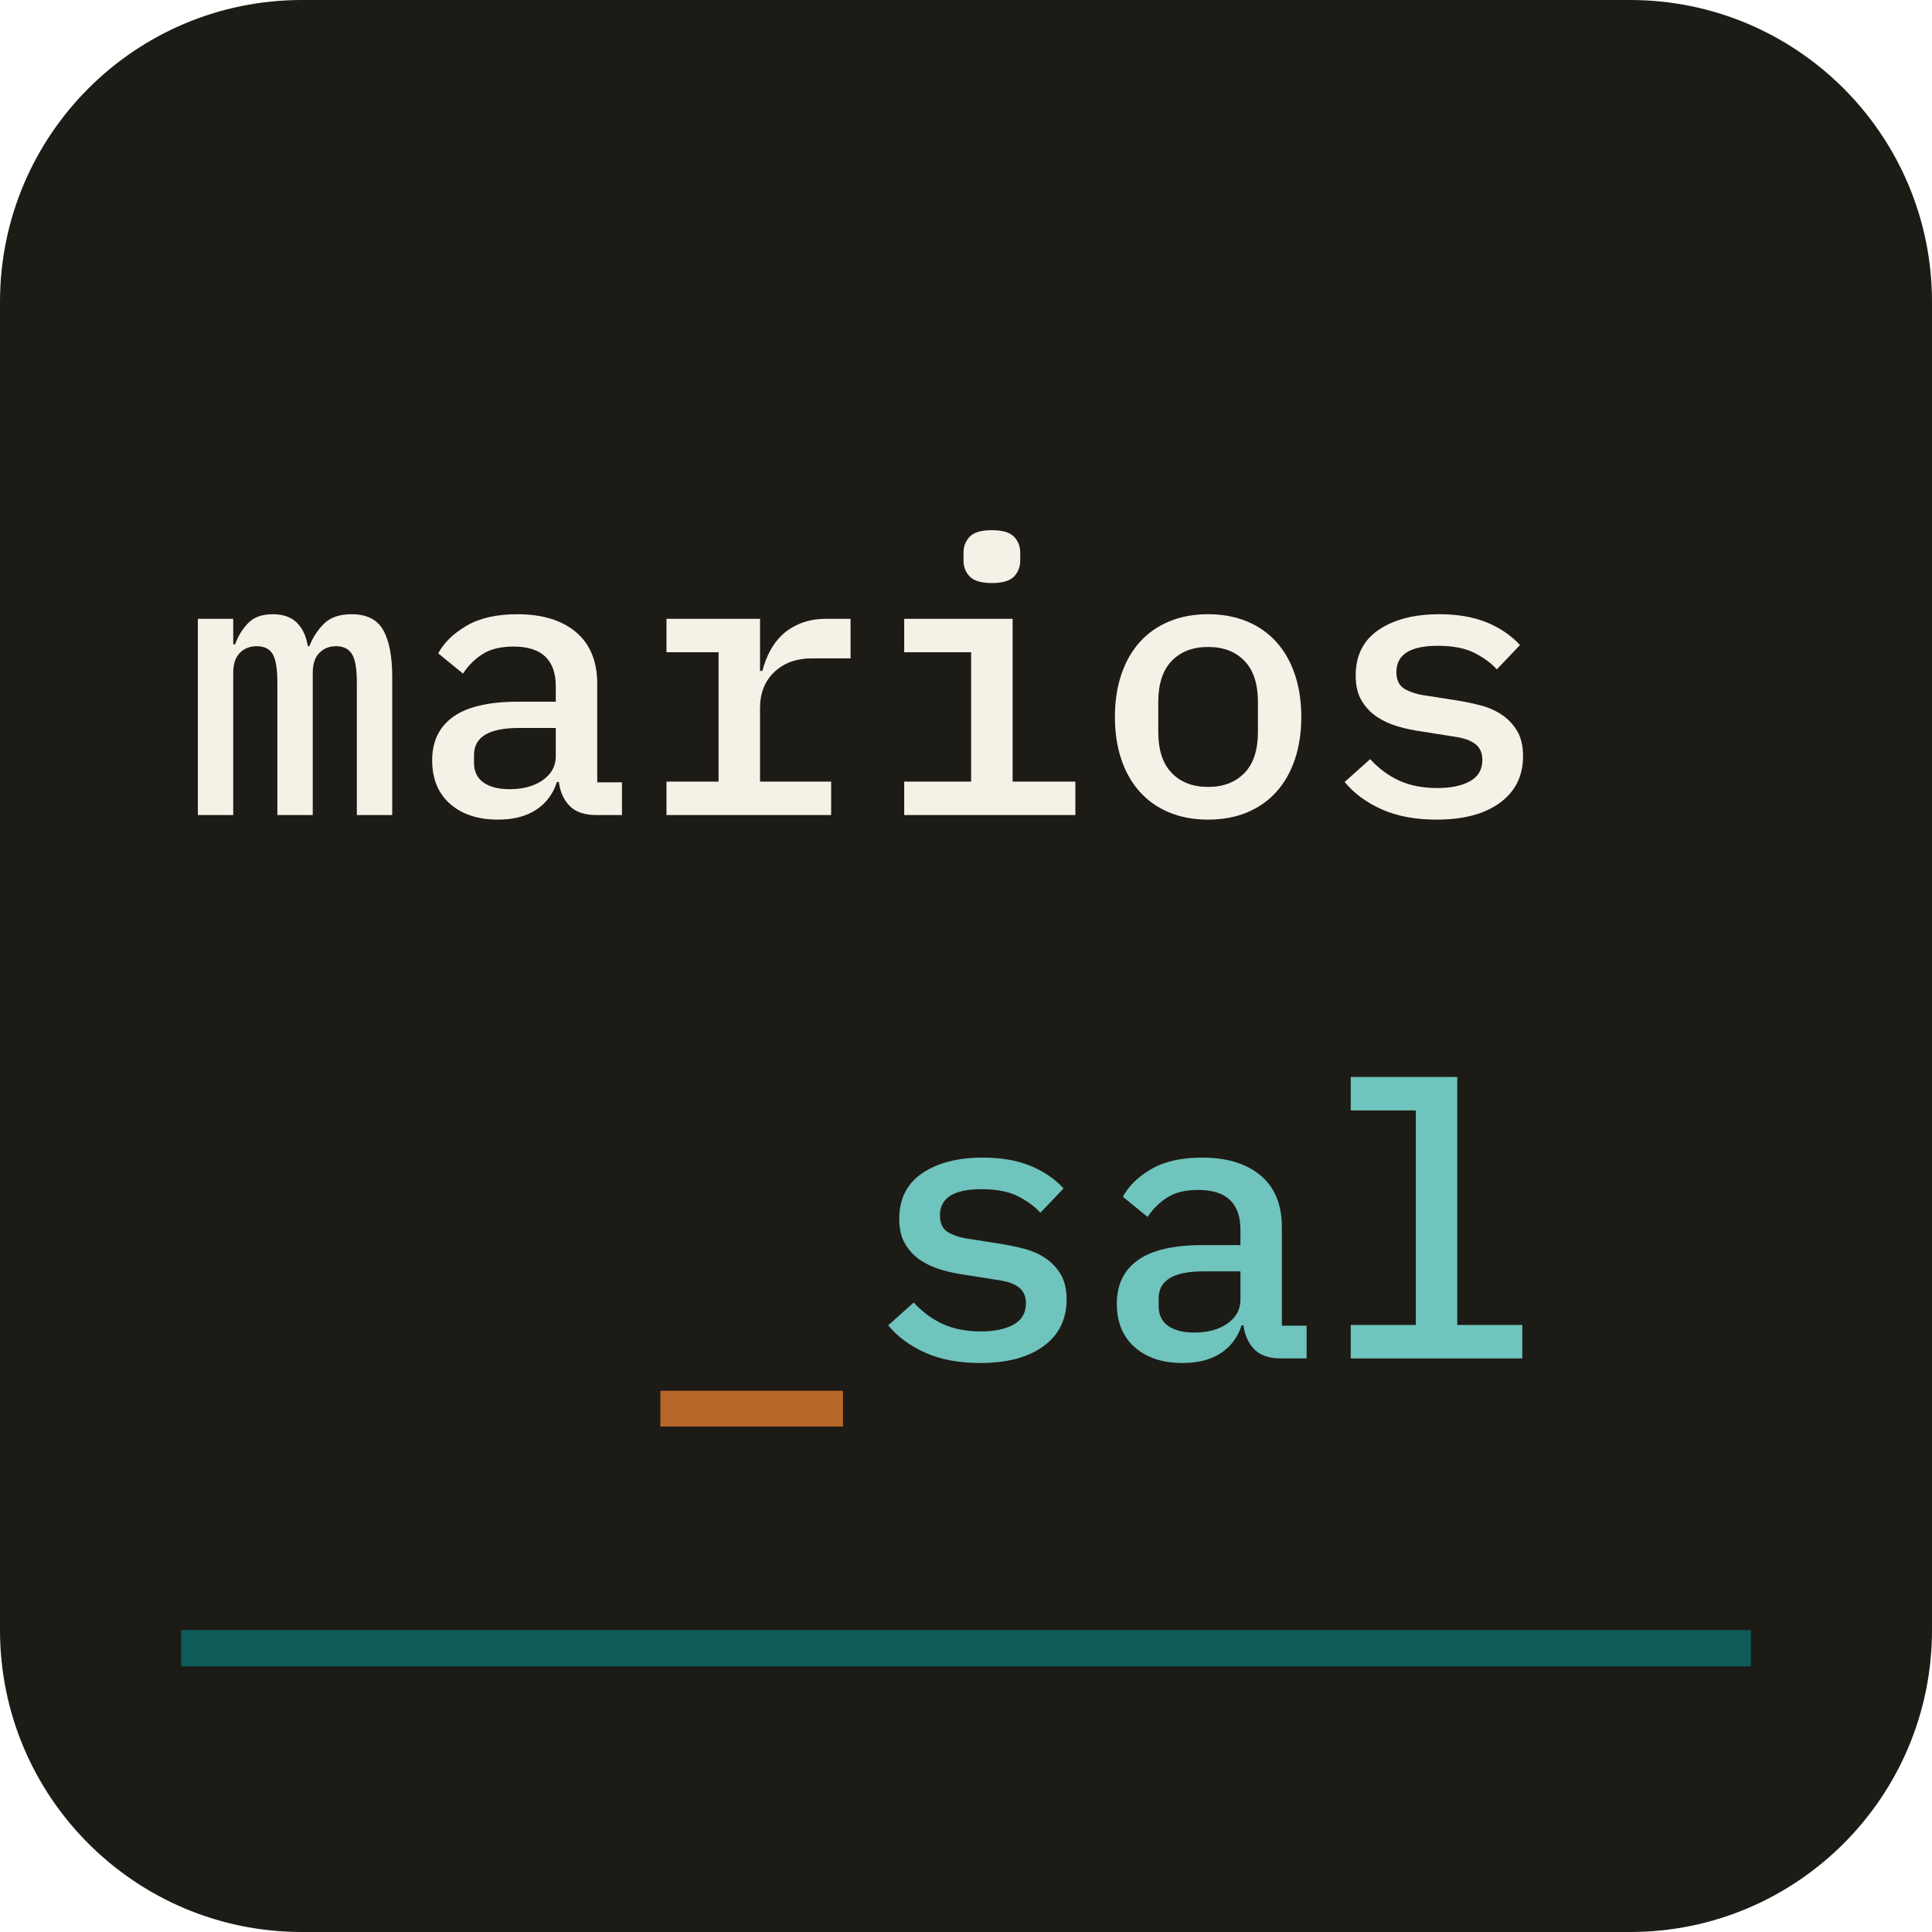
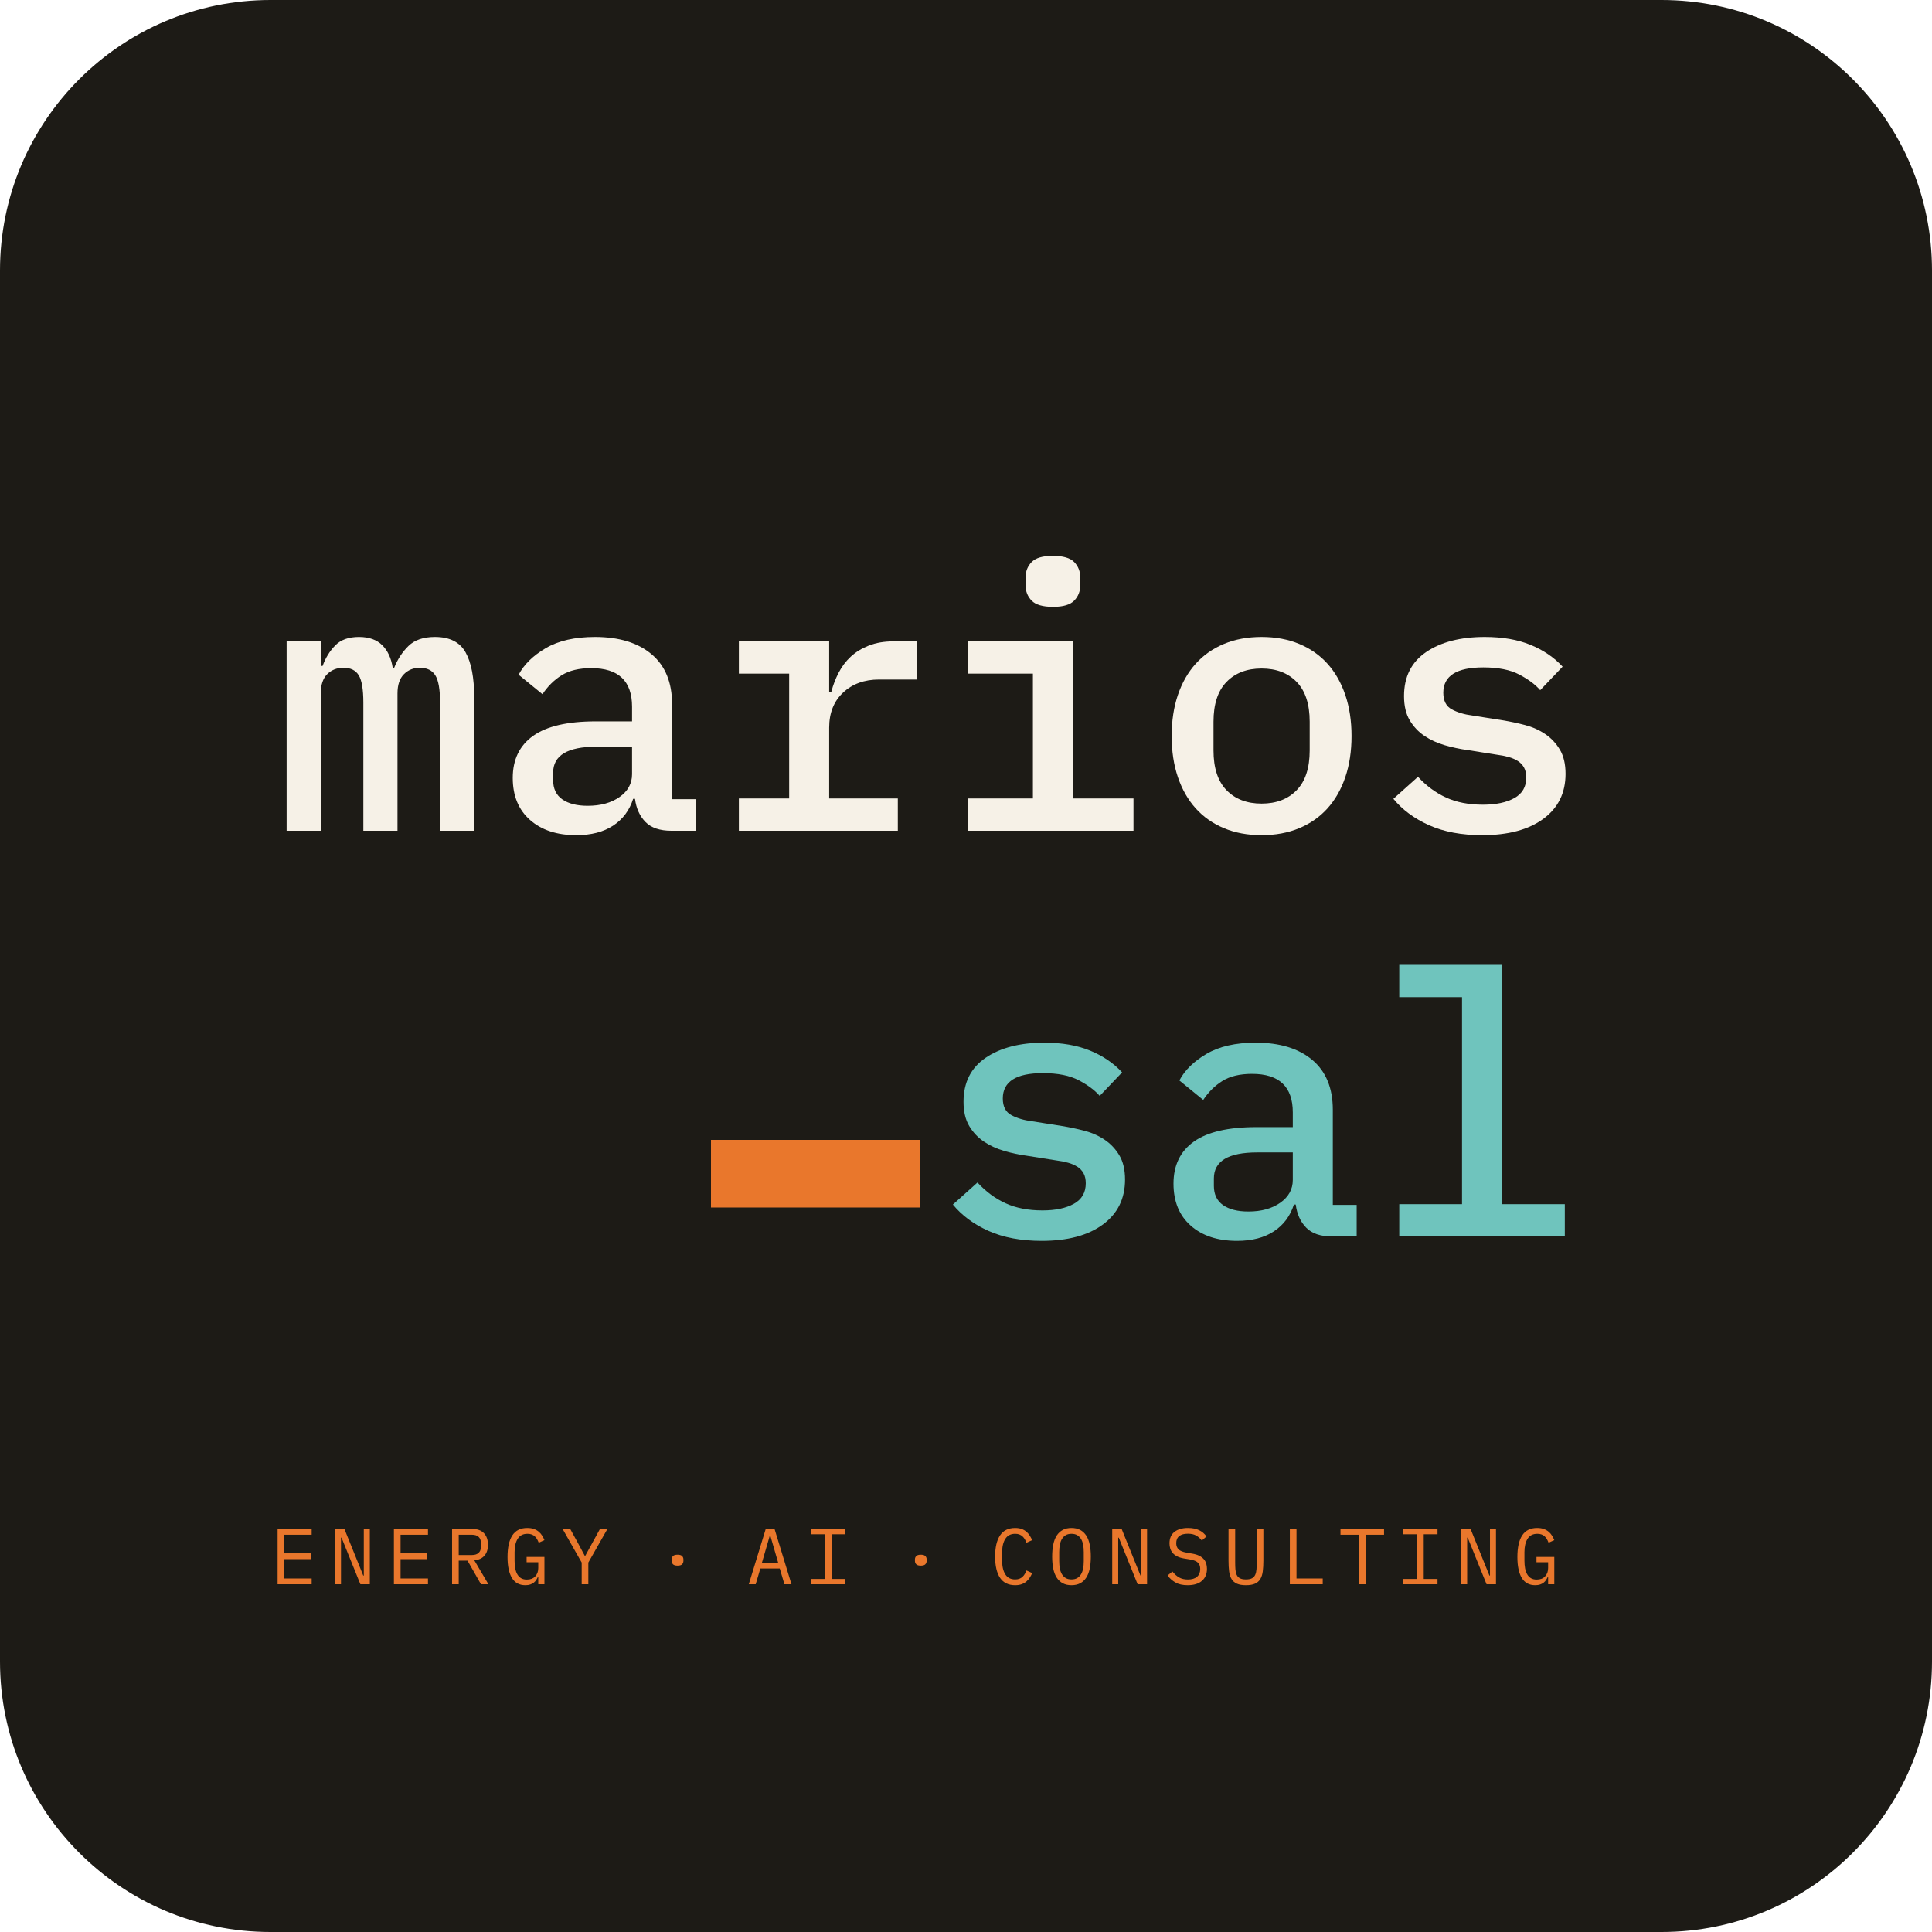
- <svg xmlns="http://www.w3.org/2000/svg" viewBox="0 0 64 64">
-   <rect width="64" height="64" rx="10" fill="#1d1b16" />
-   <g fill="#f6f1e7">
-     <path d="M6.554 27.0V20.498H7.726V21.343H7.789Q7.94 20.927 8.224 20.637Q8.507 20.347 9.037 20.347Q9.553 20.347 9.837 20.631Q10.12 20.914 10.196 21.406H10.246Q10.423 20.965 10.738 20.656Q11.053 20.347 11.645 20.347Q12.401 20.347 12.697 20.876Q12.993 21.406 12.993 22.426V27.0H11.821V22.603Q11.821 21.922 11.657 21.664Q11.494 21.406 11.128 21.406Q10.801 21.406 10.58 21.626Q10.36 21.847 10.36 22.288V27.0H9.188V22.603Q9.188 21.922 9.03 21.664Q8.873 21.406 8.507 21.406Q8.167 21.406 7.947 21.626Q7.726 21.847 7.726 22.288V27.0Z" />
-     <path d="M19.759 27.0Q19.167 27.0 18.871 26.698Q18.575 26.395 18.512 25.904H18.449Q18.26 26.496 17.762 26.824Q17.264 27.151 16.496 27.151Q15.5 27.151 14.908 26.628Q14.316 26.105 14.316 25.186Q14.316 24.241 15.015 23.743Q15.715 23.245 17.164 23.245H18.411V22.741Q18.411 21.418 17.012 21.418Q16.382 21.418 15.992 21.664Q15.601 21.91 15.337 22.313L14.518 21.645Q14.795 21.116 15.45 20.732Q16.105 20.347 17.138 20.347Q18.373 20.347 19.079 20.939Q19.784 21.532 19.784 22.653V25.916H20.603V27.0ZM16.886 26.143Q17.554 26.143 17.983 25.841Q18.411 25.538 18.411 25.06V24.115H17.189Q15.702 24.115 15.702 25.009V25.261Q15.702 25.702 16.017 25.923Q16.332 26.143 16.886 26.143Z" />
-     <path d="M22.078 25.891H23.804V21.607H22.078V20.498H25.177V22.225H25.253Q25.341 21.884 25.505 21.569Q25.669 21.254 25.921 21.021Q26.173 20.788 26.538 20.643Q26.903 20.498 27.395 20.498H28.176V21.809H26.891Q26.135 21.809 25.656 22.256Q25.177 22.703 25.177 23.459V25.891H27.533V27.0H22.078Z" />
-     <path d="M32.863 19.314Q32.334 19.314 32.126 19.1Q31.918 18.886 31.918 18.571V18.306Q31.918 17.991 32.126 17.777Q32.334 17.563 32.851 17.563Q33.38 17.563 33.588 17.777Q33.796 17.991 33.796 18.306V18.571Q33.796 18.886 33.588 19.1Q33.38 19.314 32.863 19.314ZM29.953 25.891H32.17V21.607H29.953V20.498H33.544V25.891H35.623V27.0H29.953Z" />
-     <path d="M40.02 27.151Q39.302 27.151 38.728 26.912Q38.155 26.672 37.758 26.231Q37.361 25.79 37.147 25.16Q36.933 24.53 36.933 23.749Q36.933 22.968 37.147 22.338Q37.361 21.708 37.758 21.267Q38.155 20.826 38.728 20.587Q39.302 20.347 40.02 20.347Q40.738 20.347 41.311 20.587Q41.885 20.826 42.282 21.267Q42.679 21.708 42.893 22.338Q43.107 22.968 43.107 23.749Q43.107 24.53 42.893 25.16Q42.679 25.79 42.282 26.231Q41.885 26.672 41.311 26.912Q40.738 27.151 40.02 27.151ZM40.02 26.068Q40.776 26.068 41.223 25.608Q41.671 25.148 41.671 24.241V23.258Q41.671 22.351 41.223 21.891Q40.776 21.431 40.02 21.431Q39.264 21.431 38.817 21.891Q38.369 22.351 38.369 23.258V24.241Q38.369 25.148 38.817 25.608Q39.264 26.068 40.02 26.068Z" />
-     <path d="M47.593 27.151Q46.534 27.151 45.772 26.811Q45.01 26.471 44.543 25.904L45.388 25.148Q45.816 25.614 46.352 25.86Q46.887 26.105 47.618 26.105Q48.286 26.105 48.695 25.879Q49.105 25.652 49.105 25.173Q49.105 24.971 49.029 24.833Q48.953 24.694 48.815 24.606Q48.676 24.518 48.493 24.467Q48.311 24.417 48.109 24.392L47.076 24.228Q46.698 24.178 46.307 24.064Q45.917 23.951 45.608 23.743Q45.299 23.535 45.104 23.207Q44.909 22.88 44.909 22.376Q44.909 21.38 45.671 20.864Q46.433 20.347 47.681 20.347Q48.588 20.347 49.25 20.618Q49.911 20.889 50.352 21.368L49.583 22.174Q49.331 21.884 48.865 21.639Q48.399 21.393 47.63 21.393Q46.257 21.393 46.257 22.262Q46.257 22.678 46.553 22.836Q46.849 22.993 47.252 23.044L48.286 23.207Q48.676 23.27 49.061 23.371Q49.445 23.472 49.754 23.68Q50.062 23.888 50.258 24.215Q50.453 24.543 50.453 25.047Q50.453 26.03 49.691 26.59Q48.928 27.151 47.593 27.151Z" />
-   </g>
-   <path d="M21.876 47.255V46.071H27.924V47.255Z" fill="#b8672b" />
-   <g fill="#6fc4bd">
-     <path d="M32.473 45.151Q31.414 45.151 30.652 44.811Q29.89 44.471 29.423 43.904L30.268 43.148Q30.696 43.614 31.232 43.86Q31.767 44.105 32.498 44.105Q33.166 44.105 33.575 43.879Q33.985 43.652 33.985 43.173Q33.985 42.971 33.909 42.833Q33.833 42.694 33.695 42.606Q33.556 42.518 33.374 42.467Q33.191 42.417 32.989 42.392L31.956 42.228Q31.578 42.178 31.187 42.064Q30.797 41.951 30.488 41.743Q30.179 41.535 29.984 41.207Q29.789 40.88 29.789 40.376Q29.789 39.38 30.551 38.864Q31.313 38.347 32.561 38.347Q33.468 38.347 34.13 38.618Q34.791 38.889 35.232 39.368L34.463 40.174Q34.211 39.884 33.745 39.639Q33.279 39.393 32.51 39.393Q31.137 39.393 31.137 40.262Q31.137 40.678 31.433 40.836Q31.729 40.993 32.132 41.044L33.166 41.207Q33.556 41.27 33.941 41.371Q34.325 41.472 34.633 41.68Q34.942 41.888 35.138 42.215Q35.333 42.543 35.333 43.047Q35.333 44.03 34.571 44.591Q33.808 45.151 32.473 45.151Z" />
-     <path d="M42.439 45.0Q41.847 45.0 41.551 44.698Q41.255 44.395 41.192 43.904H41.129Q40.94 44.496 40.442 44.824Q39.944 45.151 39.176 45.151Q38.18 45.151 37.588 44.628Q36.996 44.105 36.996 43.186Q36.996 42.241 37.695 41.743Q38.395 41.245 39.844 41.245H41.091V40.741Q41.091 39.418 39.692 39.418Q39.062 39.418 38.672 39.664Q38.281 39.91 38.017 40.313L37.198 39.645Q37.475 39.116 38.13 38.731Q38.785 38.347 39.818 38.347Q41.053 38.347 41.759 38.939Q42.464 39.532 42.464 40.653V43.916H43.283V45.0ZM39.566 44.143Q40.234 44.143 40.663 43.841Q41.091 43.538 41.091 43.06V42.115H39.869Q38.382 42.115 38.382 43.009V43.261Q38.382 43.702 38.697 43.923Q39.012 44.143 39.566 44.143Z" />
-     <path d="M44.745 43.891H46.9V36.785H44.745V35.676H48.273V43.891H50.428V45.0H44.745Z" />
-   </g>
-   <rect x="6" y="54" width="52" height="1.2" fill="#0f5c5a" />
+ <svg xmlns="http://www.w3.org/2000/svg" viewBox="0 0 200 200">
+   <rect class="bg" width="100%" height="100%" rx="28" fill="#1d1b16" />
+   <path d="M29.672 86.0V66.392H33.206V68.938H33.396Q33.852 67.684 34.707 66.81Q35.562 65.936 37.158 65.936Q38.716 65.936 39.571 66.791Q40.426 67.646 40.654 69.128H40.806Q41.338 67.798 42.288 66.867Q43.238 65.936 45.024 65.936Q47.304 65.936 48.197 67.532Q49.09 69.128 49.09 72.206V86.0H45.556V72.738Q45.556 70.686 45.062 69.907Q44.568 69.128 43.466 69.128Q42.478 69.128 41.813 69.793Q41.148 70.458 41.148 71.788V86.0H37.614V72.738Q37.614 70.686 37.139 69.907Q36.664 69.128 35.562 69.128Q34.536 69.128 33.871 69.793Q33.206 70.458 33.206 71.788V86.0Z" fill="#f6f1e7" />
+   <path d="M69.496 86.0Q67.71 86.0 66.817 85.088Q65.924 84.176 65.734 82.694H65.544Q64.974 84.48 63.473 85.468Q61.972 86.456 59.654 86.456Q56.652 86.456 54.866 84.879Q53.08 83.302 53.08 80.528Q53.08 77.678 55.189 76.177Q57.298 74.676 61.668 74.676H65.43V73.156Q65.43 69.166 61.212 69.166Q59.312 69.166 58.134 69.907Q56.956 70.648 56.158 71.864L53.688 69.85Q54.524 68.254 56.5 67.095Q58.476 65.936 61.592 65.936Q65.316 65.936 67.444 67.722Q69.572 69.508 69.572 72.89V82.732H72.042V86.0ZM60.832 83.416Q62.846 83.416 64.138 82.504Q65.43 81.592 65.43 80.148V77.298H61.744Q57.26 77.298 57.26 79.996V80.756Q57.26 82.086 58.21 82.751Q59.16 83.416 60.832 83.416Z" fill="#f6f1e7" />
+   <path d="M76.488 82.656H81.694V69.736H76.488V66.392H85.836V71.598H86.064Q86.33 70.572 86.824 69.622Q87.318 68.672 88.078 67.969Q88.838 67.266 89.94 66.829Q91.042 66.392 92.524 66.392H94.88V70.344H91.004Q88.724 70.344 87.28 71.693Q85.836 73.042 85.836 75.322V82.656H92.942V86.0H76.488Z" fill="#f6f1e7" />
+   <path d="M109.016 62.82Q107.42 62.82 106.793 62.174Q106.166 61.528 106.166 60.578V59.78Q106.166 58.83 106.793 58.184Q107.42 57.538 108.978 57.538Q110.574 57.538 111.201 58.184Q111.828 58.83 111.828 59.78V60.578Q111.828 61.528 111.201 62.174Q110.574 62.82 109.016 62.82ZM100.238 82.656H106.926V69.736H100.238V66.392H111.068V82.656H117.338V86.0H100.238Z" fill="#f6f1e7" />
+   <path d="M130.6 86.456Q128.434 86.456 126.705 85.734Q124.976 85.012 123.779 83.682Q122.582 82.352 121.936 80.452Q121.29 78.552 121.29 76.196Q121.29 73.84 121.936 71.94Q122.582 70.04 123.779 68.71Q124.976 67.38 126.705 66.658Q128.434 65.936 130.6 65.936Q132.766 65.936 134.495 66.658Q136.224 67.38 137.421 68.71Q138.618 70.04 139.264 71.94Q139.91 73.84 139.91 76.196Q139.91 78.552 139.264 80.452Q138.618 82.352 137.421 83.682Q136.224 85.012 134.495 85.734Q132.766 86.456 130.6 86.456ZM130.6 83.188Q132.88 83.188 134.229 81.801Q135.578 80.414 135.578 77.678V74.714Q135.578 71.978 134.229 70.591Q132.88 69.204 130.6 69.204Q128.32 69.204 126.971 70.591Q125.622 71.978 125.622 74.714V77.678Q125.622 80.414 126.971 81.801Q128.32 83.188 130.6 83.188Z" fill="#f6f1e7" />
+   <path d="M153.438 86.456Q150.246 86.456 147.947 85.43Q145.648 84.404 144.242 82.694L146.788 80.414Q148.08 81.82 149.695 82.561Q151.31 83.302 153.514 83.302Q155.528 83.302 156.763 82.618Q157.998 81.934 157.998 80.49Q157.998 79.882 157.77 79.464Q157.542 79.046 157.124 78.78Q156.706 78.514 156.155 78.362Q155.604 78.21 154.996 78.134L151.88 77.64Q150.74 77.488 149.562 77.146Q148.384 76.804 147.453 76.177Q146.522 75.55 145.933 74.562Q145.344 73.574 145.344 72.054Q145.344 69.052 147.643 67.494Q149.942 65.936 153.704 65.936Q156.44 65.936 158.435 66.753Q160.43 67.57 161.76 69.014L159.442 71.446Q158.682 70.572 157.276 69.831Q155.87 69.09 153.552 69.09Q149.41 69.09 149.41 71.712Q149.41 72.966 150.303 73.441Q151.196 73.916 152.412 74.068L155.528 74.562Q156.706 74.752 157.865 75.056Q159.024 75.36 159.955 75.987Q160.886 76.614 161.475 77.602Q162.064 78.59 162.064 80.11Q162.064 83.074 159.765 84.765Q157.466 86.456 153.438 86.456Z" fill="#f6f1e7" />
+   <rect x="73.6" y="118" width="21.66" height="7" fill="#e9772c" />
+   <path d="M107.838 128.456Q104.646 128.456 102.347 127.43Q100.048 126.404 98.642 124.694L101.188 122.414Q102.48 123.82 104.095 124.561Q105.71 125.302 107.914 125.302Q109.928 125.302 111.163 124.618Q112.398 123.934 112.398 122.49Q112.398 121.882 112.17 121.464Q111.942 121.046 111.524 120.78Q111.106 120.514 110.555 120.362Q110.004 120.21 109.396 120.134L106.28 119.64Q105.14 119.488 103.962 119.146Q102.784 118.804 101.853 118.177Q100.922 117.55 100.333 116.562Q99.744 115.574 99.744 114.054Q99.744 111.052 102.043 109.494Q104.342 107.936 108.104 107.936Q110.84 107.936 112.835 108.753Q114.83 109.57 116.16 111.014L113.842 113.446Q113.082 112.572 111.676 111.831Q110.27 111.09 107.952 111.09Q103.81 111.09 103.81 113.712Q103.81 114.966 104.703 115.441Q105.596 115.916 106.812 116.068L109.928 116.562Q111.106 116.752 112.265 117.056Q113.424 117.36 114.355 117.987Q115.286 118.614 115.875 119.602Q116.464 120.59 116.464 122.11Q116.464 125.074 114.165 126.765Q111.866 128.456 107.838 128.456Z" fill="#6fc4bd" />
+   <path d="M137.896 128.0Q136.11 128.0 135.217 127.088Q134.324 126.176 134.134 124.694H133.944Q133.374 126.48 131.873 127.468Q130.372 128.456 128.054 128.456Q125.052 128.456 123.266 126.879Q121.48 125.302 121.48 122.528Q121.48 119.678 123.589 118.177Q125.698 116.676 130.068 116.676H133.83V115.156Q133.83 111.166 129.612 111.166Q127.712 111.166 126.534 111.907Q125.356 112.648 124.558 113.864L122.088 111.85Q122.924 110.254 124.9 109.095Q126.876 107.936 129.992 107.936Q133.716 107.936 135.844 109.722Q137.972 111.508 137.972 114.89V124.732H140.442V128.0ZM129.232 125.416Q131.246 125.416 132.538 124.504Q133.83 123.592 133.83 122.148V119.298H130.144Q125.66 119.298 125.66 121.996V122.756Q125.66 124.086 126.61 124.751Q127.56 125.416 129.232 125.416Z" fill="#6fc4bd" />
+   <path d="M144.85 124.656H151.348V103.224H144.85V99.88H155.49V124.656H161.988V128.0H144.85Z" fill="#6fc4bd" />
+   <path d="M28.738 164.0V158.276H32.264V158.875H29.427V160.802H32.166V161.401H29.427V163.401H32.264V164.0Z" fill="#e9772c" />
+   <path d="M35.357 159.178H35.299V164.0H34.676V158.276H35.652L37.603 163.098H37.661V158.276H38.284V164.0H37.308Z" fill="#e9772c" />
+   <path d="M40.778 164.0V158.276H44.304V158.875H41.467V160.802H44.206V161.401H41.467V163.401H44.304V164.0Z" fill="#e9772c" />
+   <path d="M47.487 164.0H46.798V158.276H48.881Q49.676 158.276 50.094 158.711Q50.513 159.146 50.513 159.925Q50.513 160.622 50.152 161.04Q49.791 161.458 49.102 161.524L50.562 164.0H49.791L48.397 161.556H47.487ZM48.864 160.974Q49.299 160.974 49.541 160.757Q49.783 160.54 49.783 160.138V159.711Q49.783 159.31 49.541 159.092Q49.299 158.875 48.864 158.875H47.487V160.974Z" fill="#e9772c" />
+   <path d="M55.721 163.237H55.68Q55.606 163.401 55.508 163.557Q55.409 163.713 55.257 163.832Q55.106 163.951 54.893 164.025Q54.679 164.098 54.384 164.098Q53.449 164.098 52.994 163.344Q52.539 162.59 52.539 161.179Q52.539 159.703 53.039 158.941Q53.54 158.178 54.581 158.178Q54.983 158.178 55.278 158.285Q55.573 158.391 55.782 158.572Q55.991 158.752 56.131 158.978Q56.27 159.203 56.36 159.433L55.77 159.703Q55.696 159.515 55.602 159.346Q55.508 159.178 55.372 159.051Q55.237 158.924 55.048 158.85Q54.86 158.777 54.606 158.777Q53.917 158.777 53.593 159.293Q53.269 159.81 53.269 160.671V161.556Q53.269 161.991 53.335 162.348Q53.4 162.704 53.552 162.967Q53.704 163.229 53.945 163.373Q54.187 163.516 54.54 163.516Q55.098 163.516 55.409 163.18Q55.721 162.844 55.721 162.311V161.72H54.515V161.171H56.36V164.0H55.721Z" fill="#e9772c" />
+   <path d="M60.216 164.0V161.753L58.239 158.276H59.027L59.847 159.769L60.544 161.073H60.576L61.29 159.769L62.11 158.276H62.881L60.904 161.753V164.0Z" fill="#e9772c" />
+   <path d="M70.14 162.073Q69.804 162.073 69.668 161.934Q69.533 161.794 69.533 161.581V161.433Q69.533 161.22 69.668 161.081Q69.804 160.941 70.14 160.941Q70.476 160.941 70.611 161.081Q70.747 161.22 70.747 161.433V161.581Q70.747 161.794 70.611 161.934Q70.476 162.073 70.14 162.073Z" fill="#e9772c" />
+   <path d="M81.204 164.0 80.72 162.368H78.711L78.228 164.0H77.514L79.269 158.276H80.179L81.934 164.0ZM79.753 159.006H79.679L78.875 161.77H80.556Z" fill="#e9772c" />
+   <path d="M83.969 164.0V163.451H85.396V158.826H83.969V158.276H87.511V158.826H86.084V163.451H87.511V164.0Z" fill="#e9772c" />
+   <path d="M95.32 162.073Q94.984 162.073 94.848 161.934Q94.713 161.794 94.713 161.581V161.433Q94.713 161.22 94.848 161.081Q94.984 160.941 95.32 160.941Q95.656 160.941 95.791 161.081Q95.927 161.22 95.927 161.433V161.581Q95.927 161.794 95.791 161.934Q95.656 162.073 95.32 162.073Z" fill="#e9772c" />
+   <path d="M105.089 164.098Q104.039 164.098 103.526 163.336Q103.014 162.573 103.014 161.138Q103.014 159.703 103.526 158.941Q104.039 158.178 105.089 158.178Q105.482 158.178 105.769 158.285Q106.056 158.391 106.261 158.572Q106.466 158.752 106.606 158.978Q106.745 159.203 106.852 159.433L106.261 159.703Q106.187 159.515 106.089 159.346Q105.991 159.178 105.855 159.051Q105.72 158.924 105.535 158.85Q105.351 158.777 105.089 158.777Q104.408 158.777 104.076 159.293Q103.744 159.81 103.744 160.671V161.606Q103.744 162.467 104.076 162.983Q104.408 163.5 105.089 163.5Q105.351 163.5 105.535 163.426Q105.72 163.352 105.855 163.225Q105.991 163.098 106.089 162.93Q106.187 162.762 106.261 162.573L106.852 162.844Q106.745 163.082 106.606 163.303Q106.466 163.524 106.261 163.705Q106.056 163.885 105.769 163.992Q105.482 164.098 105.089 164.098Z" fill="#e9772c" />
+   <path d="M110.92 164.098Q110.395 164.098 110.018 163.897Q109.641 163.697 109.395 163.319Q109.149 162.942 109.034 162.393Q108.919 161.843 108.919 161.138Q108.919 160.441 109.034 159.888Q109.149 159.334 109.395 158.957Q109.641 158.58 110.018 158.379Q110.395 158.178 110.92 158.178Q111.445 158.178 111.822 158.379Q112.199 158.58 112.445 158.957Q112.691 159.334 112.806 159.888Q112.921 160.441 112.921 161.138Q112.921 161.843 112.806 162.393Q112.691 162.942 112.445 163.319Q112.199 163.697 111.822 163.897Q111.445 164.098 110.92 164.098ZM110.92 163.5Q111.264 163.5 111.502 163.364Q111.74 163.229 111.896 162.983Q112.052 162.737 112.121 162.389Q112.191 162.04 112.191 161.606V160.671Q112.191 160.244 112.121 159.892Q112.052 159.539 111.896 159.293Q111.74 159.047 111.502 158.912Q111.264 158.777 110.92 158.777Q110.576 158.777 110.338 158.912Q110.1 159.047 109.944 159.293Q109.788 159.539 109.719 159.892Q109.649 160.244 109.649 160.671V161.606Q109.649 162.04 109.719 162.389Q109.788 162.737 109.944 162.983Q110.1 163.229 110.338 163.364Q110.576 163.5 110.92 163.5Z" fill="#e9772c" />
+   <path d="M115.817 159.178H115.759V164.0H115.136V158.276H116.112L118.063 163.098H118.121V158.276H118.744V164.0H117.768Z" fill="#e9772c" />
+   <path d="M122.944 164.098Q122.173 164.098 121.681 163.815Q121.189 163.533 120.869 163.09L121.369 162.68Q121.705 163.098 122.078 163.303Q122.452 163.508 122.968 163.508Q123.591 163.508 123.919 163.221Q124.247 162.934 124.247 162.417Q124.247 161.999 124.01 161.766Q123.772 161.532 123.181 161.433L122.542 161.327Q122.124 161.253 121.841 161.105Q121.558 160.958 121.386 160.749Q121.213 160.54 121.14 160.29Q121.066 160.039 121.066 159.769Q121.066 158.982 121.582 158.58Q122.099 158.178 122.976 158.178Q123.665 158.178 124.137 158.408Q124.608 158.637 124.895 159.055L124.411 159.474Q124.174 159.162 123.837 158.965Q123.501 158.768 122.968 158.768Q122.386 158.768 122.074 159.014Q121.763 159.26 121.763 159.752Q121.763 160.138 121.996 160.38Q122.23 160.622 122.837 160.728L123.452 160.835Q123.87 160.909 124.157 161.056Q124.444 161.204 124.62 161.409Q124.797 161.614 124.871 161.868Q124.944 162.122 124.944 162.401Q124.944 163.196 124.424 163.647Q123.903 164.098 122.944 164.098Z" fill="#e9772c" />
+   <path d="M127.865 158.276V161.712Q127.865 162.13 127.889 162.458Q127.914 162.786 128.021 163.02Q128.127 163.254 128.353 163.377Q128.578 163.5 128.98 163.5Q129.382 163.5 129.607 163.377Q129.833 163.254 129.939 163.02Q130.046 162.786 130.071 162.458Q130.095 162.13 130.095 161.712V158.276H130.784V161.548Q130.784 162.188 130.722 162.663Q130.661 163.139 130.468 163.459Q130.276 163.779 129.919 163.939Q129.562 164.098 128.98 164.098Q128.398 164.098 128.041 163.939Q127.684 163.779 127.492 163.459Q127.299 163.139 127.237 162.663Q127.176 162.188 127.176 161.548V158.276Z" fill="#e9772c" />
+   <path d="M133.524 164.0V158.276H134.213V163.401H136.927V164.0Z" fill="#e9772c" />
+   <path d="M141.364 158.875V164.0H140.676V158.875H138.765V158.276H143.275V158.875Z" fill="#e9772c" />
+   <path d="M145.269 164.0V163.451H146.696V158.826H145.269V158.276H148.811V158.826H147.384V163.451H148.811V164.0Z" fill="#e9772c" />
+   <path d="M151.937 159.178H151.879V164.0H151.256V158.276H152.232L154.183 163.098H154.241V158.276H154.864V164.0H153.888Z" fill="#e9772c" />
+   <path d="M160.261 163.237H160.22Q160.146 163.401 160.048 163.557Q159.949 163.713 159.798 163.832Q159.646 163.951 159.433 164.025Q159.219 164.098 158.924 164.098Q157.989 164.098 157.534 163.344Q157.079 162.59 157.079 161.179Q157.079 159.703 157.579 158.941Q158.08 158.178 159.121 158.178Q159.523 158.178 159.818 158.285Q160.113 158.391 160.322 158.572Q160.531 158.752 160.671 158.978Q160.81 159.203 160.9 159.433L160.31 159.703Q160.236 159.515 160.142 159.346Q160.048 159.178 159.912 159.051Q159.777 158.924 159.588 158.85Q159.4 158.777 159.146 158.777Q158.457 158.777 158.133 159.293Q157.809 159.81 157.809 160.671V161.556Q157.809 161.991 157.875 162.348Q157.94 162.704 158.092 162.967Q158.244 163.229 158.486 163.373Q158.727 163.516 159.08 163.516Q159.638 163.516 159.949 163.18Q160.261 162.844 160.261 162.311V161.72H159.055V161.171H160.9V164.0H160.261Z" fill="#e9772c" />
</svg>
